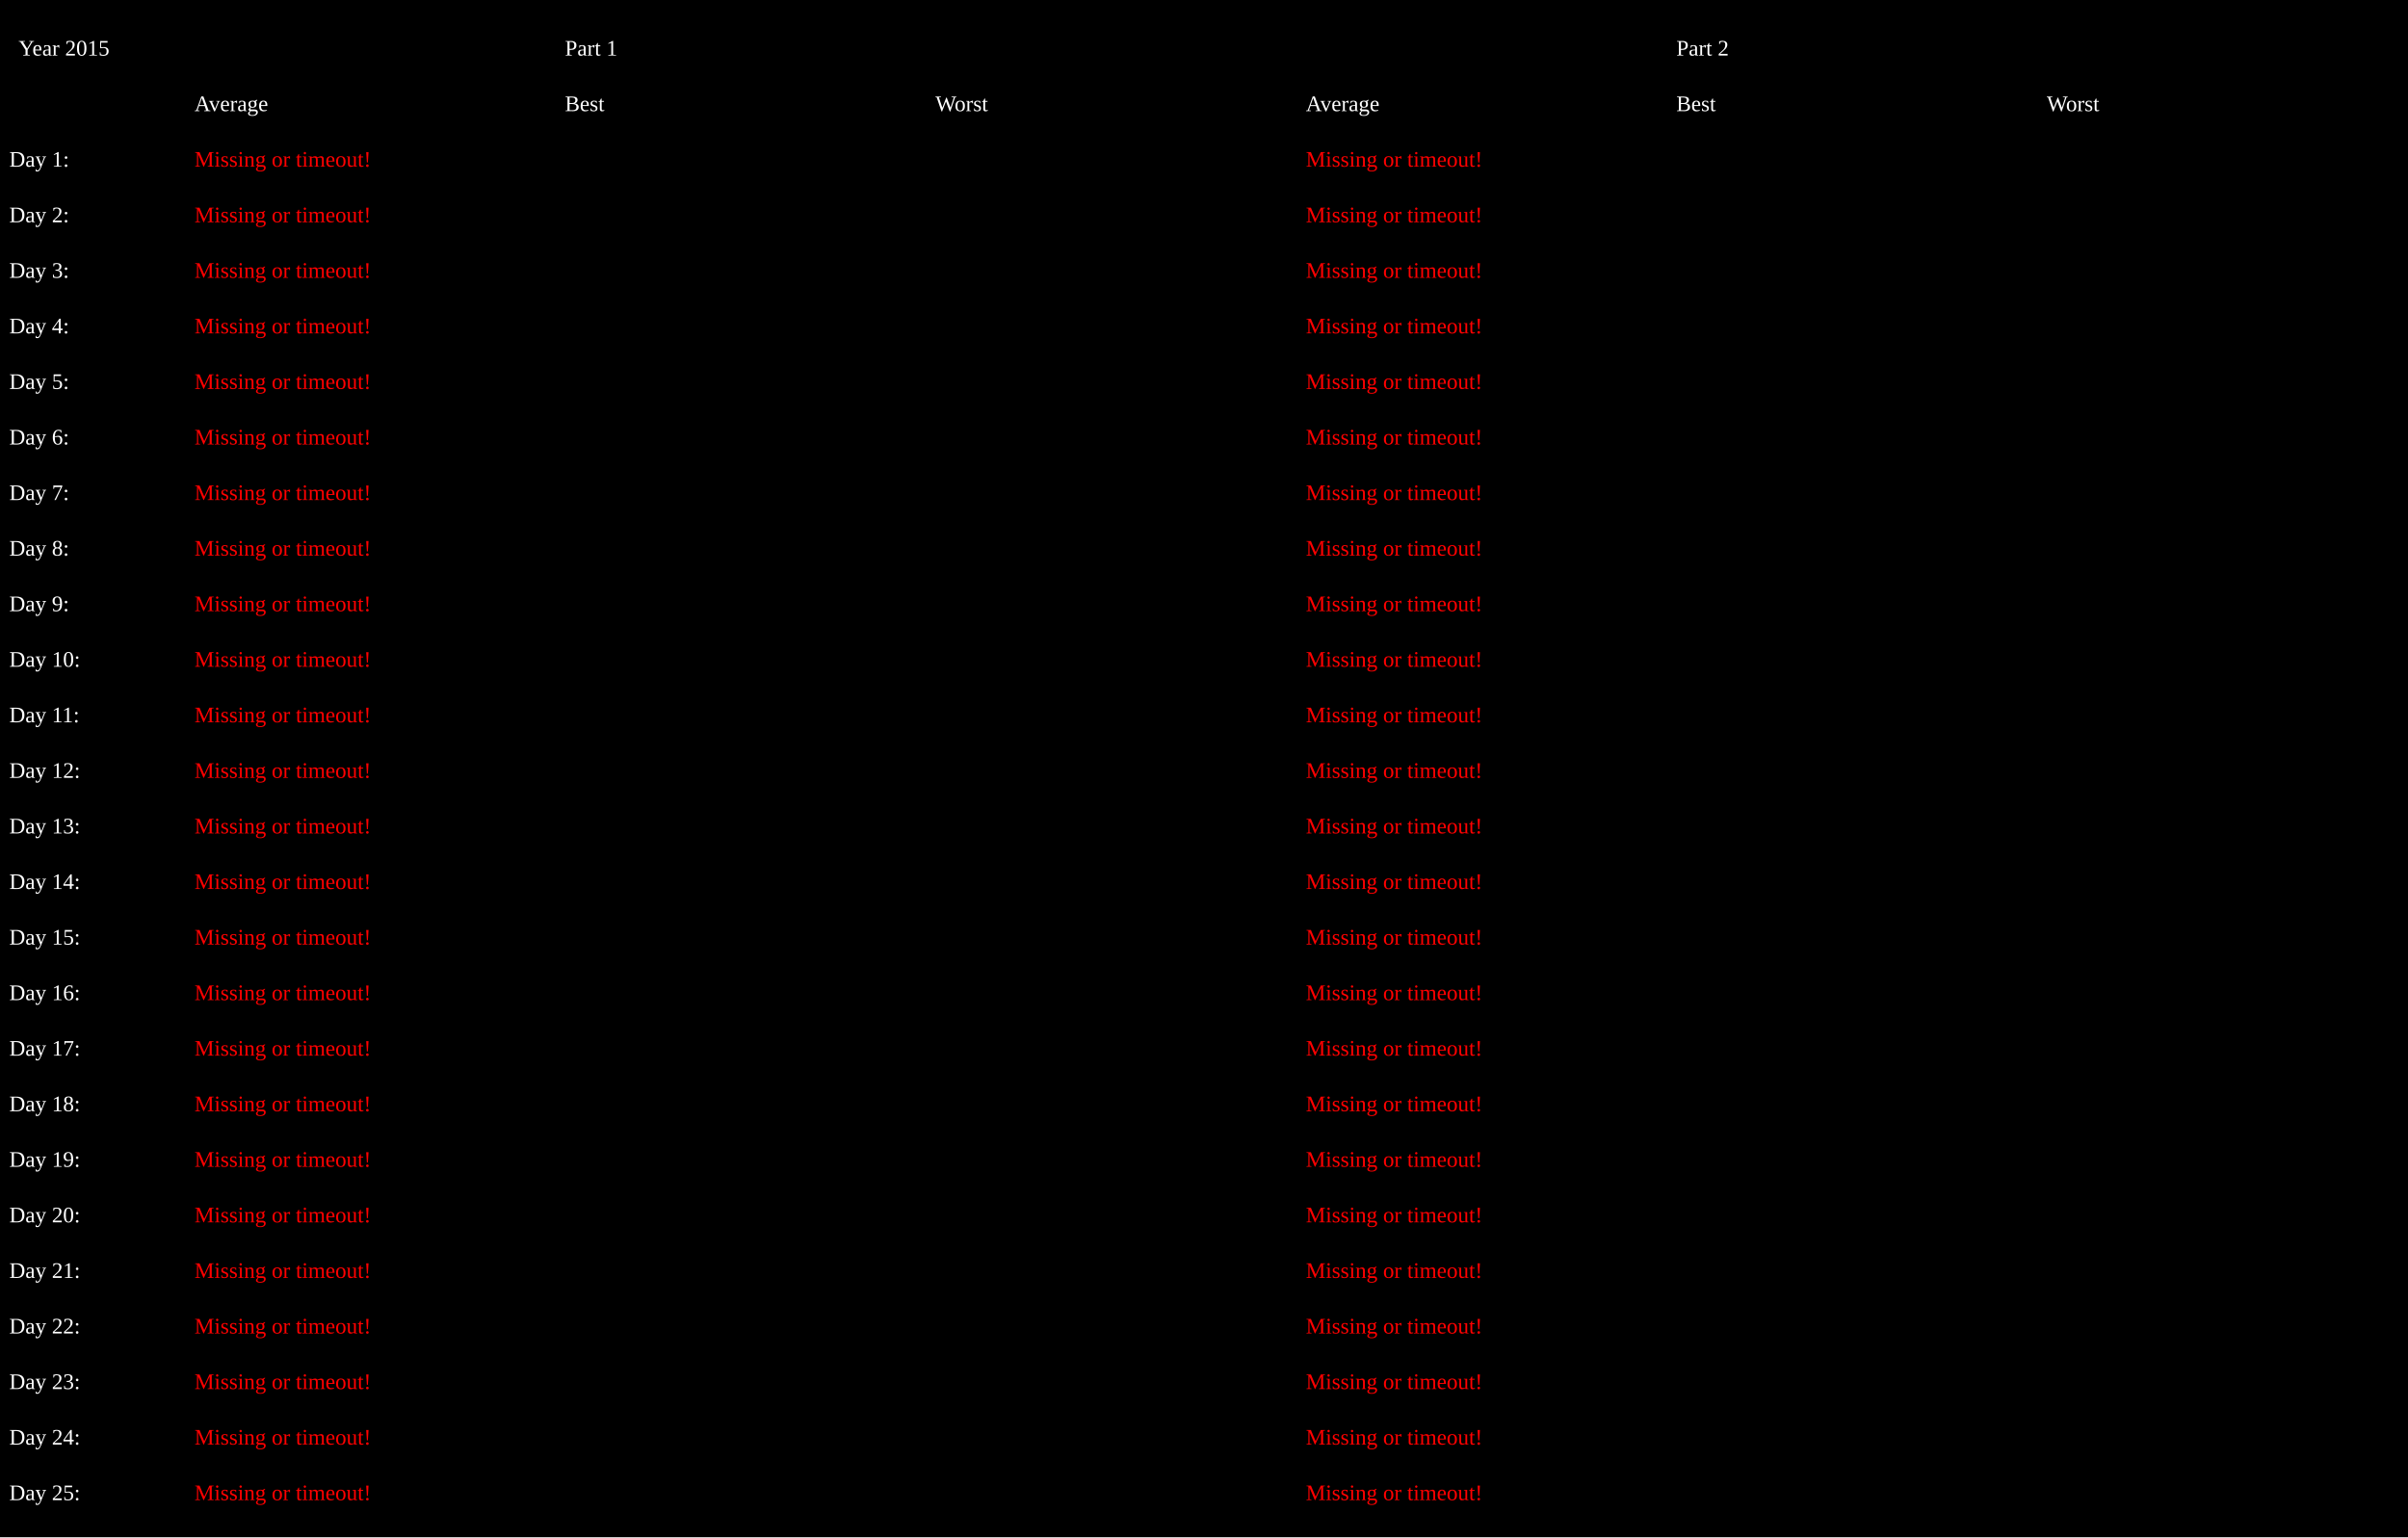
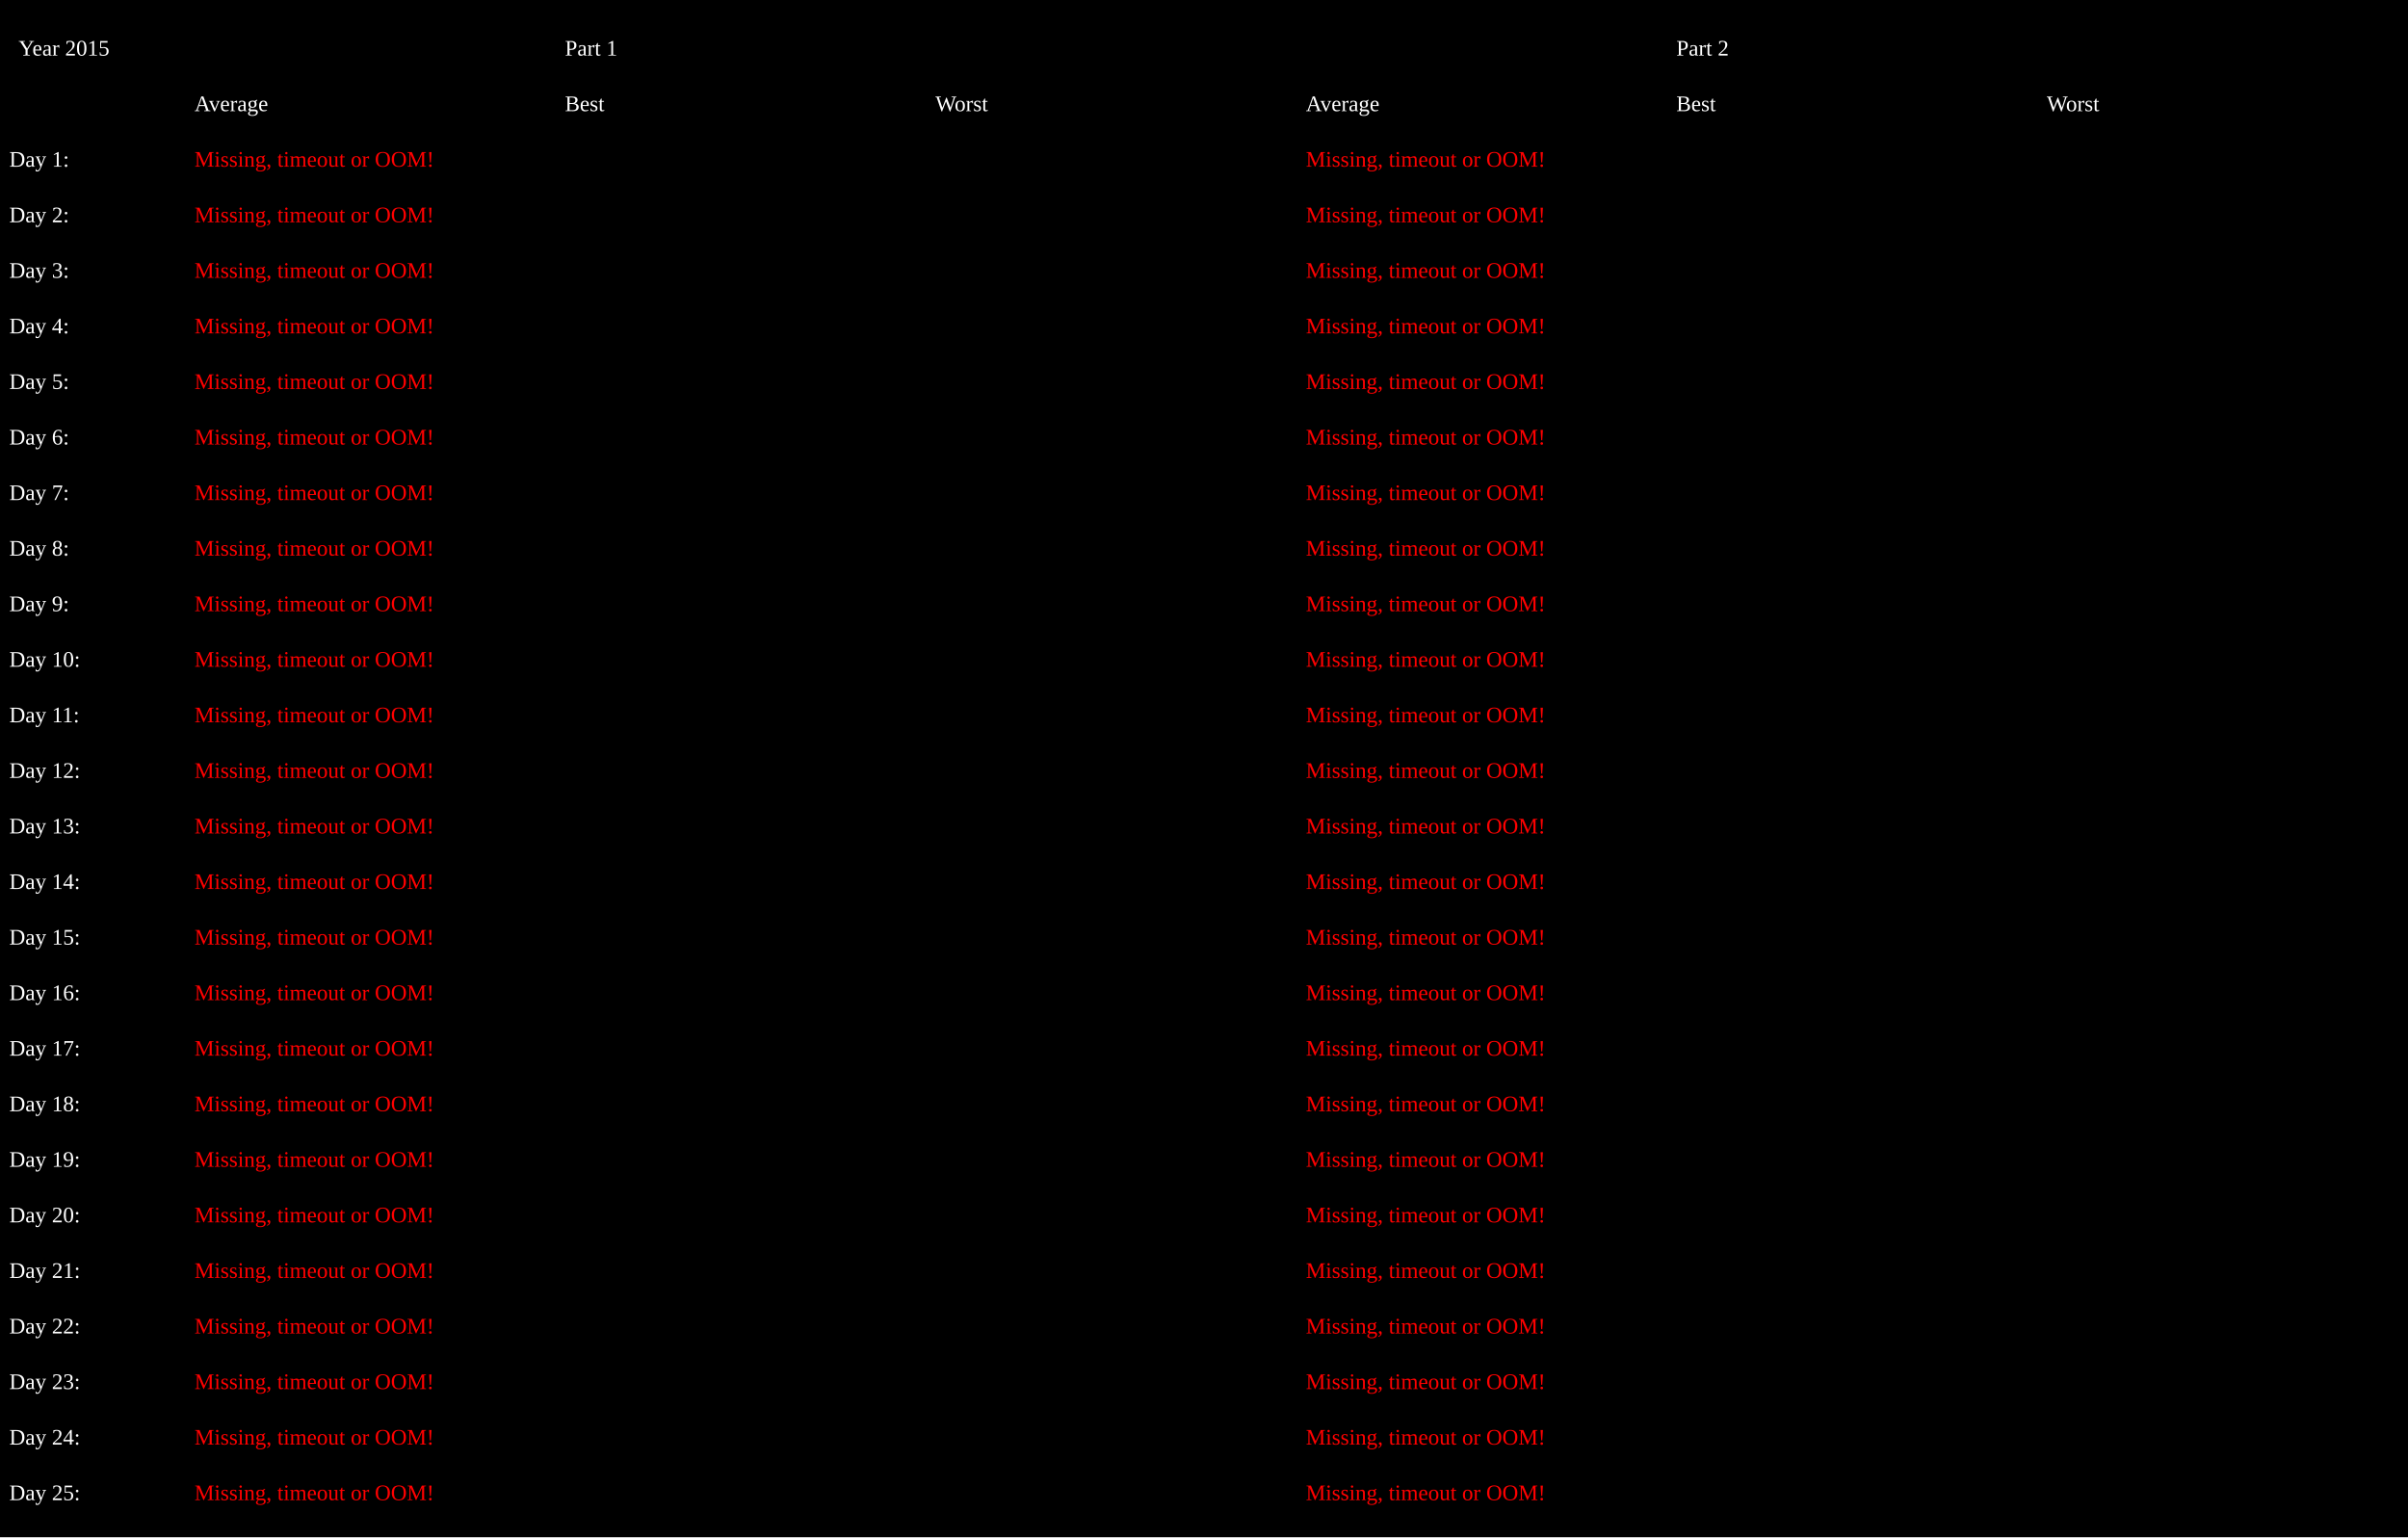
<svg xmlns="http://www.w3.org/2000/svg" height="830" width="1300">
  <rect width="100%" height="100%" fill="%230D1117" />
  <text x="10" y="30" fill="white">Year 2015</text>
  <text x="305" y="30" fill="white">Part 1</text>
  <text x="905" y="30" fill="white">Part 2</text>
  <text x="105" y="60" fill="white">Average</text>
  <text x="305" y="60" fill="white">Best</text>
  <text x="505" y="60" fill="white">Worst</text>
  <text x="705" y="60" fill="white">Average</text>
  <text x="905" y="60" fill="white">Best</text>
  <text x="1105" y="60" fill="white">Worst</text>
  <text x="5" y="90" fill="white">Day 1:</text>
-   <text x="105" y="90" fill="red">Missing or timeout!</text>
-   <text x="705" y="90" fill="red">Missing or timeout!</text>
+   <text x="105" y="90" fill="red">Missing, timeout or OOM!</text>
+   <text x="705" y="90" fill="red">Missing, timeout or OOM!</text>
  <text x="5" y="120" fill="white">Day 2:</text>
-   <text x="105" y="120" fill="red">Missing or timeout!</text>
-   <text x="705" y="120" fill="red">Missing or timeout!</text>
+   <text x="105" y="120" fill="red">Missing, timeout or OOM!</text>
+   <text x="705" y="120" fill="red">Missing, timeout or OOM!</text>
  <text x="5" y="150" fill="white">Day 3:</text>
-   <text x="105" y="150" fill="red">Missing or timeout!</text>
-   <text x="705" y="150" fill="red">Missing or timeout!</text>
+   <text x="105" y="150" fill="red">Missing, timeout or OOM!</text>
+   <text x="705" y="150" fill="red">Missing, timeout or OOM!</text>
  <text x="5" y="180" fill="white">Day 4:</text>
-   <text x="105" y="180" fill="red">Missing or timeout!</text>
-   <text x="705" y="180" fill="red">Missing or timeout!</text>
+   <text x="105" y="180" fill="red">Missing, timeout or OOM!</text>
+   <text x="705" y="180" fill="red">Missing, timeout or OOM!</text>
  <text x="5" y="210" fill="white">Day 5:</text>
-   <text x="105" y="210" fill="red">Missing or timeout!</text>
-   <text x="705" y="210" fill="red">Missing or timeout!</text>
+   <text x="105" y="210" fill="red">Missing, timeout or OOM!</text>
+   <text x="705" y="210" fill="red">Missing, timeout or OOM!</text>
  <text x="5" y="240" fill="white">Day 6:</text>
-   <text x="105" y="240" fill="red">Missing or timeout!</text>
-   <text x="705" y="240" fill="red">Missing or timeout!</text>
+   <text x="105" y="240" fill="red">Missing, timeout or OOM!</text>
+   <text x="705" y="240" fill="red">Missing, timeout or OOM!</text>
  <text x="5" y="270" fill="white">Day 7:</text>
-   <text x="105" y="270" fill="red">Missing or timeout!</text>
-   <text x="705" y="270" fill="red">Missing or timeout!</text>
+   <text x="105" y="270" fill="red">Missing, timeout or OOM!</text>
+   <text x="705" y="270" fill="red">Missing, timeout or OOM!</text>
  <text x="5" y="300" fill="white">Day 8:</text>
-   <text x="105" y="300" fill="red">Missing or timeout!</text>
-   <text x="705" y="300" fill="red">Missing or timeout!</text>
+   <text x="105" y="300" fill="red">Missing, timeout or OOM!</text>
+   <text x="705" y="300" fill="red">Missing, timeout or OOM!</text>
  <text x="5" y="330" fill="white">Day 9:</text>
-   <text x="105" y="330" fill="red">Missing or timeout!</text>
-   <text x="705" y="330" fill="red">Missing or timeout!</text>
+   <text x="105" y="330" fill="red">Missing, timeout or OOM!</text>
+   <text x="705" y="330" fill="red">Missing, timeout or OOM!</text>
  <text x="5" y="360" fill="white">Day 10:</text>
-   <text x="105" y="360" fill="red">Missing or timeout!</text>
-   <text x="705" y="360" fill="red">Missing or timeout!</text>
+   <text x="105" y="360" fill="red">Missing, timeout or OOM!</text>
+   <text x="705" y="360" fill="red">Missing, timeout or OOM!</text>
  <text x="5" y="390" fill="white">Day 11:</text>
-   <text x="105" y="390" fill="red">Missing or timeout!</text>
-   <text x="705" y="390" fill="red">Missing or timeout!</text>
+   <text x="105" y="390" fill="red">Missing, timeout or OOM!</text>
+   <text x="705" y="390" fill="red">Missing, timeout or OOM!</text>
  <text x="5" y="420" fill="white">Day 12:</text>
-   <text x="105" y="420" fill="red">Missing or timeout!</text>
-   <text x="705" y="420" fill="red">Missing or timeout!</text>
+   <text x="105" y="420" fill="red">Missing, timeout or OOM!</text>
+   <text x="705" y="420" fill="red">Missing, timeout or OOM!</text>
  <text x="5" y="450" fill="white">Day 13:</text>
-   <text x="105" y="450" fill="red">Missing or timeout!</text>
-   <text x="705" y="450" fill="red">Missing or timeout!</text>
+   <text x="105" y="450" fill="red">Missing, timeout or OOM!</text>
+   <text x="705" y="450" fill="red">Missing, timeout or OOM!</text>
  <text x="5" y="480" fill="white">Day 14:</text>
-   <text x="105" y="480" fill="red">Missing or timeout!</text>
-   <text x="705" y="480" fill="red">Missing or timeout!</text>
+   <text x="105" y="480" fill="red">Missing, timeout or OOM!</text>
+   <text x="705" y="480" fill="red">Missing, timeout or OOM!</text>
  <text x="5" y="510" fill="white">Day 15:</text>
-   <text x="105" y="510" fill="red">Missing or timeout!</text>
-   <text x="705" y="510" fill="red">Missing or timeout!</text>
+   <text x="105" y="510" fill="red">Missing, timeout or OOM!</text>
+   <text x="705" y="510" fill="red">Missing, timeout or OOM!</text>
  <text x="5" y="540" fill="white">Day 16:</text>
-   <text x="105" y="540" fill="red">Missing or timeout!</text>
-   <text x="705" y="540" fill="red">Missing or timeout!</text>
+   <text x="105" y="540" fill="red">Missing, timeout or OOM!</text>
+   <text x="705" y="540" fill="red">Missing, timeout or OOM!</text>
  <text x="5" y="570" fill="white">Day 17:</text>
-   <text x="105" y="570" fill="red">Missing or timeout!</text>
-   <text x="705" y="570" fill="red">Missing or timeout!</text>
+   <text x="105" y="570" fill="red">Missing, timeout or OOM!</text>
+   <text x="705" y="570" fill="red">Missing, timeout or OOM!</text>
  <text x="5" y="600" fill="white">Day 18:</text>
-   <text x="105" y="600" fill="red">Missing or timeout!</text>
-   <text x="705" y="600" fill="red">Missing or timeout!</text>
+   <text x="105" y="600" fill="red">Missing, timeout or OOM!</text>
+   <text x="705" y="600" fill="red">Missing, timeout or OOM!</text>
  <text x="5" y="630" fill="white">Day 19:</text>
-   <text x="105" y="630" fill="red">Missing or timeout!</text>
-   <text x="705" y="630" fill="red">Missing or timeout!</text>
+   <text x="105" y="630" fill="red">Missing, timeout or OOM!</text>
+   <text x="705" y="630" fill="red">Missing, timeout or OOM!</text>
  <text x="5" y="660" fill="white">Day 20:</text>
-   <text x="105" y="660" fill="red">Missing or timeout!</text>
-   <text x="705" y="660" fill="red">Missing or timeout!</text>
+   <text x="105" y="660" fill="red">Missing, timeout or OOM!</text>
+   <text x="705" y="660" fill="red">Missing, timeout or OOM!</text>
  <text x="5" y="690" fill="white">Day 21:</text>
-   <text x="105" y="690" fill="red">Missing or timeout!</text>
-   <text x="705" y="690" fill="red">Missing or timeout!</text>
+   <text x="105" y="690" fill="red">Missing, timeout or OOM!</text>
+   <text x="705" y="690" fill="red">Missing, timeout or OOM!</text>
  <text x="5" y="720" fill="white">Day 22:</text>
-   <text x="105" y="720" fill="red">Missing or timeout!</text>
-   <text x="705" y="720" fill="red">Missing or timeout!</text>
+   <text x="105" y="720" fill="red">Missing, timeout or OOM!</text>
+   <text x="705" y="720" fill="red">Missing, timeout or OOM!</text>
  <text x="5" y="750" fill="white">Day 23:</text>
-   <text x="105" y="750" fill="red">Missing or timeout!</text>
-   <text x="705" y="750" fill="red">Missing or timeout!</text>
+   <text x="105" y="750" fill="red">Missing, timeout or OOM!</text>
+   <text x="705" y="750" fill="red">Missing, timeout or OOM!</text>
  <text x="5" y="780" fill="white">Day 24:</text>
-   <text x="105" y="780" fill="red">Missing or timeout!</text>
-   <text x="705" y="780" fill="red">Missing or timeout!</text>
+   <text x="105" y="780" fill="red">Missing, timeout or OOM!</text>
+   <text x="705" y="780" fill="red">Missing, timeout or OOM!</text>
  <text x="5" y="810" fill="white">Day 25:</text>
-   <text x="105" y="810" fill="red">Missing or timeout!</text>
-   <text x="705" y="810" fill="red">Missing or timeout!</text>
+   <text x="105" y="810" fill="red">Missing, timeout or OOM!</text>
+   <text x="705" y="810" fill="red">Missing, timeout or OOM!</text>
</svg>
